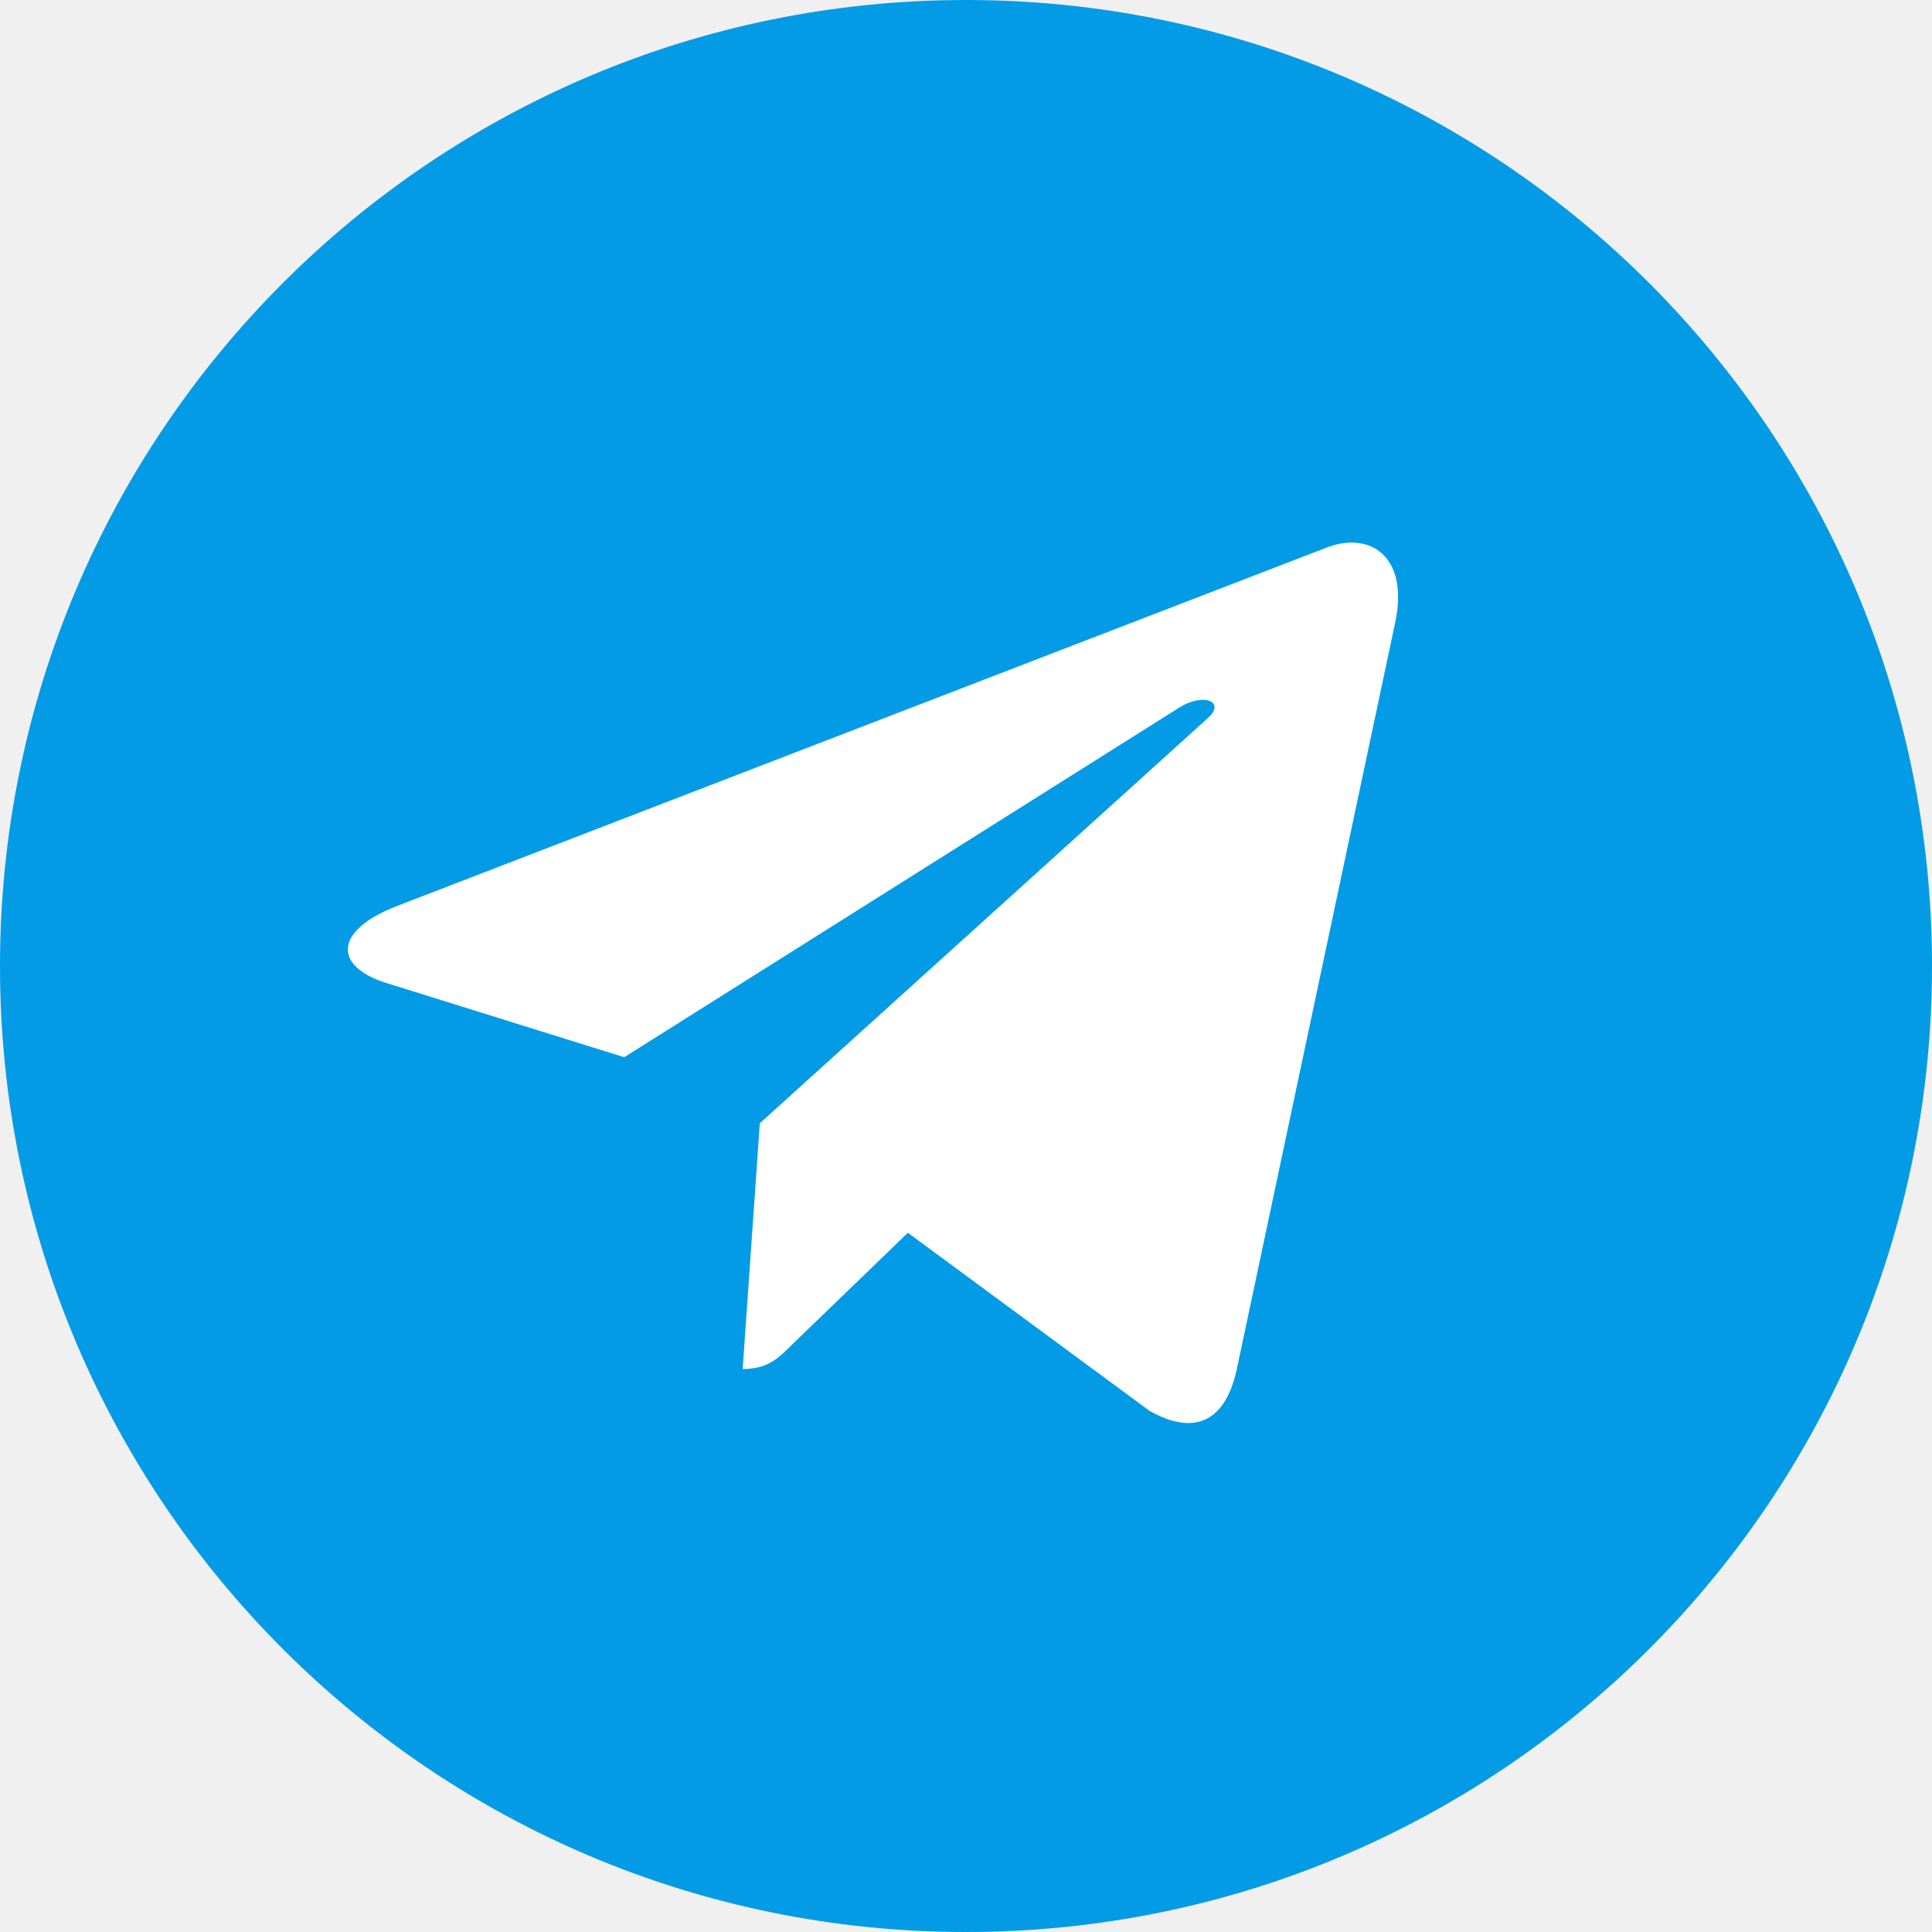
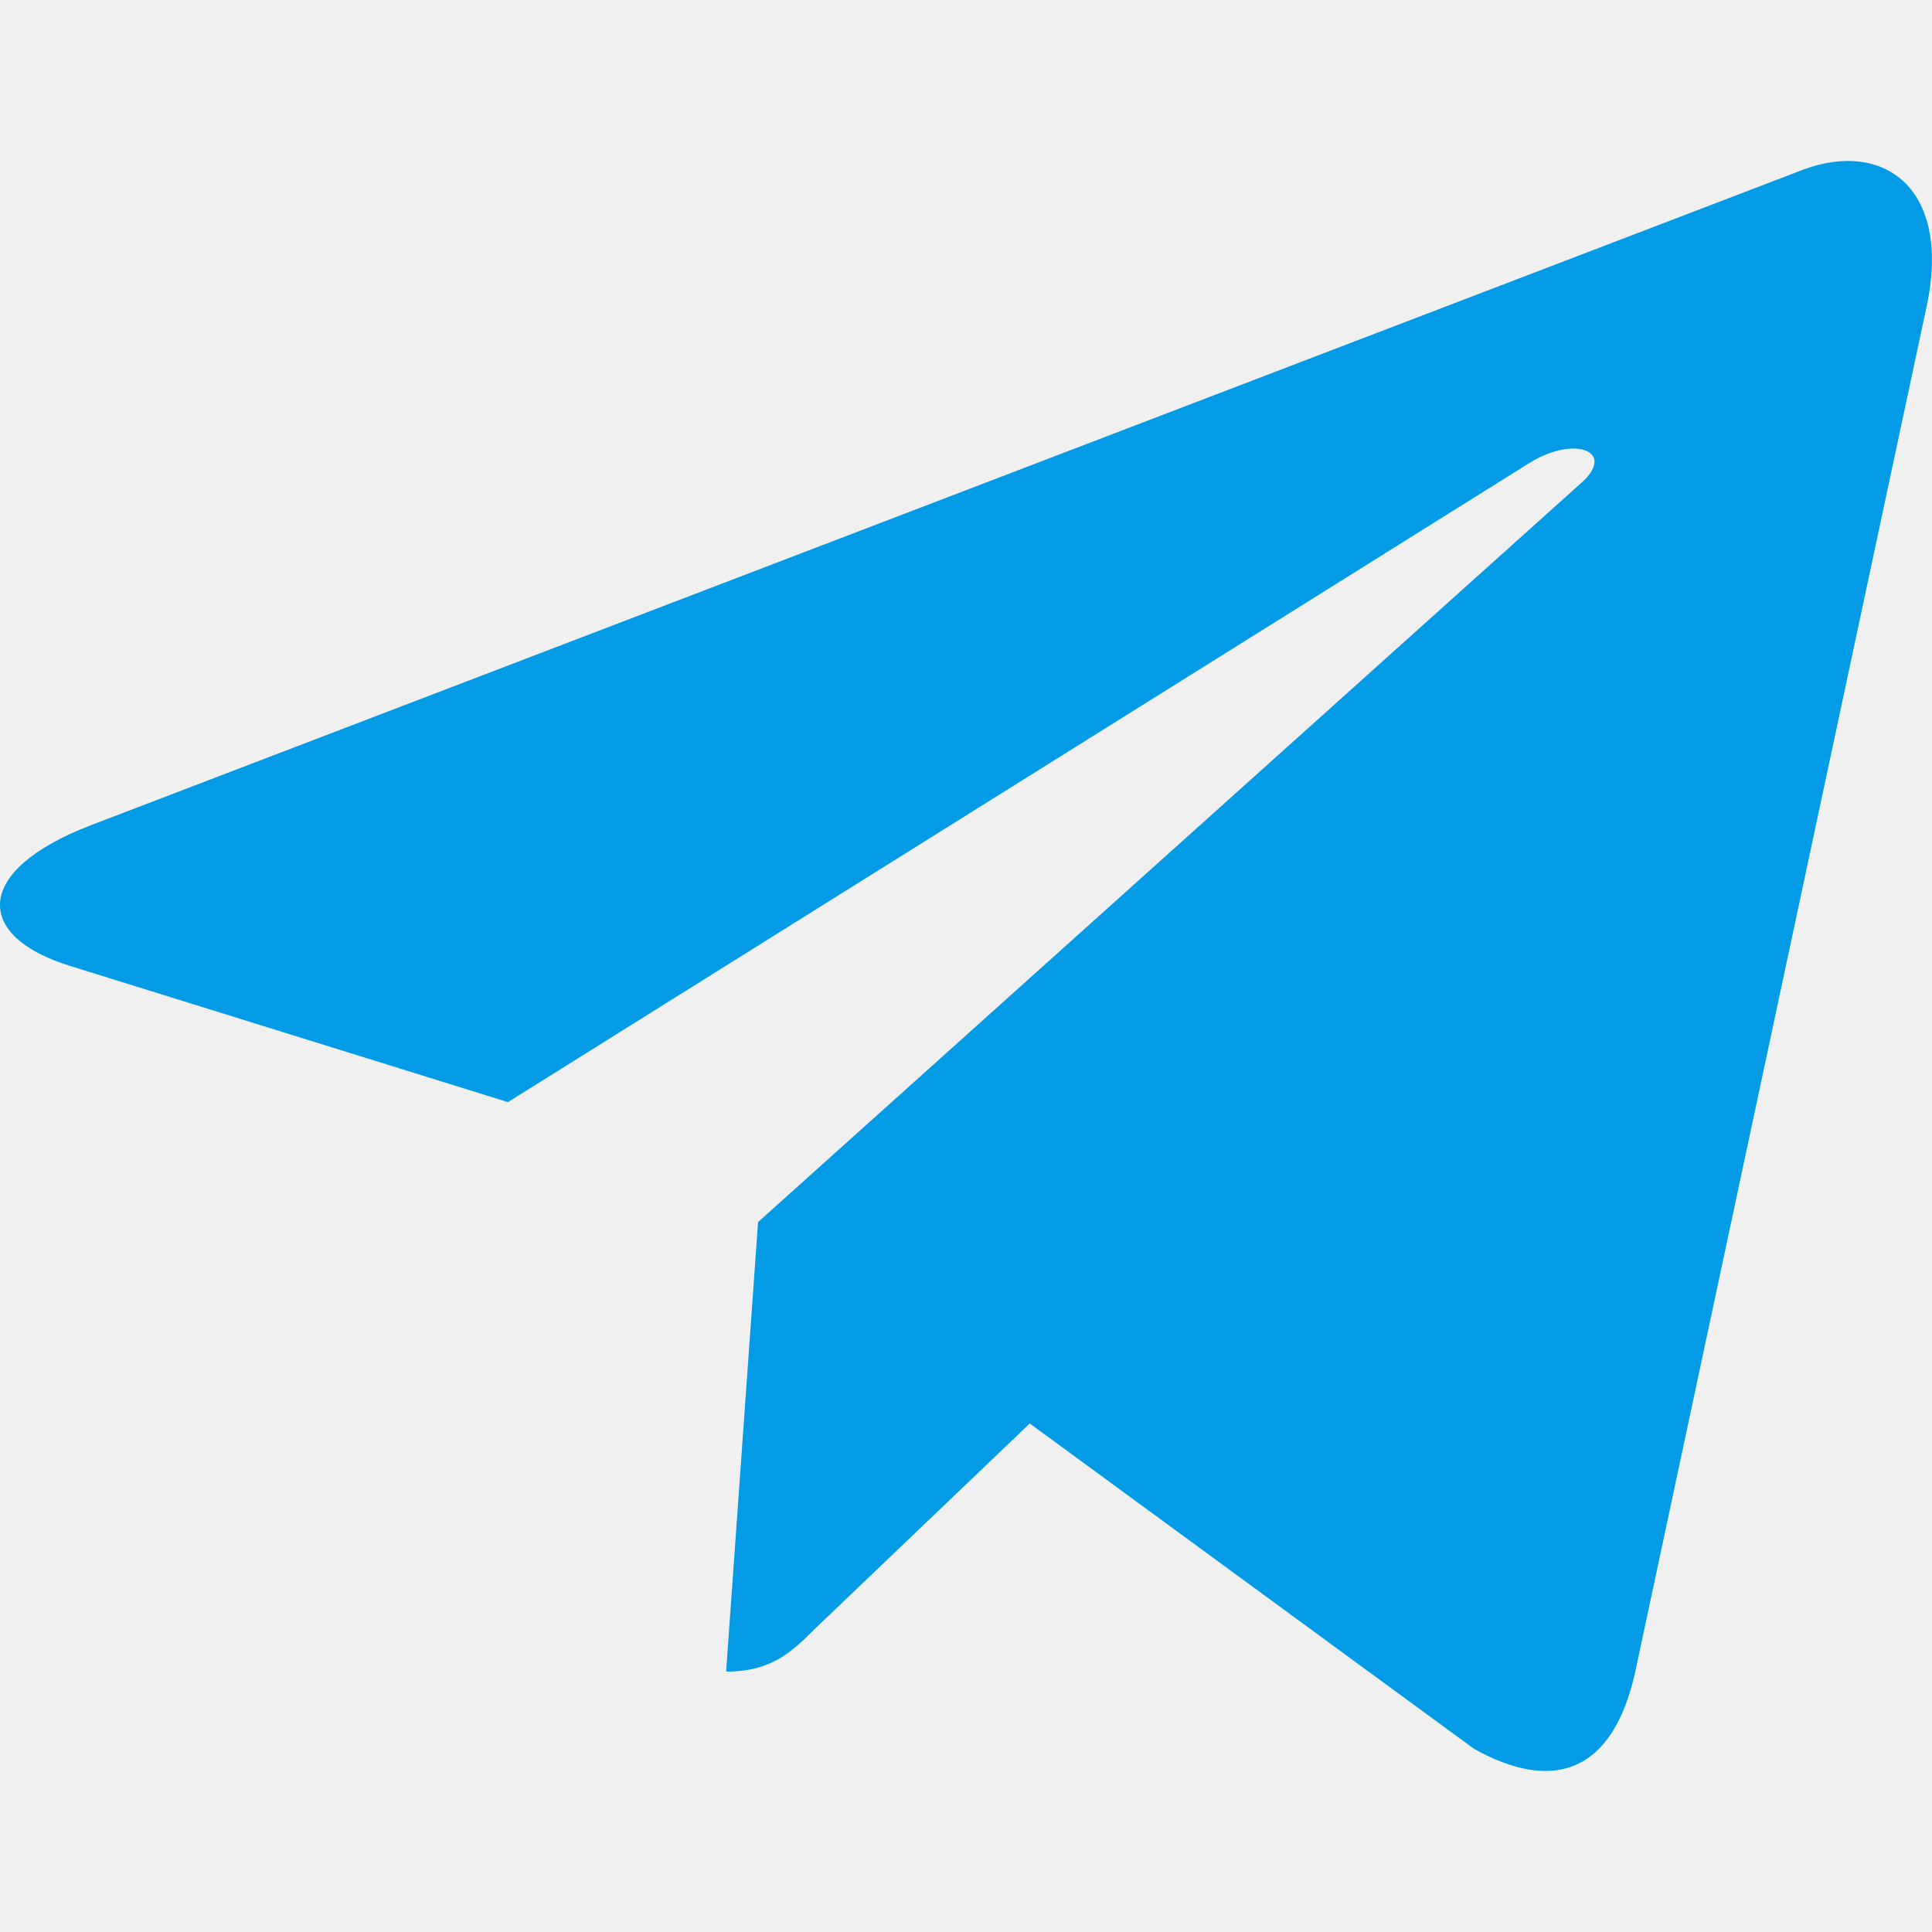
- <svg xmlns="http://www.w3.org/2000/svg" id="Слой_1" data-name="Слой 1" viewBox="0 0 379.14 379.14">
-   <defs>
-     <style>.cls-1{fill:#039be5;}.cls-2{fill:#fff;}</style>
-   </defs>
-   <path class="cls-1" d="M379.14,189.57c0,104.7-84.87,189.57-189.57,189.57S0,294.27,0,189.57,84.87,0,189.57,0,379.14,84.88,379.14,189.57Zm0,0" transform="translate(0 0)" />
-   <path class="cls-2" d="M77.86,177.81l182.78-70.47c8.48-3.06,15.89,2.07,13.14,14.9l0,0L242.68,268.84c-2.31,10.39-8.49,12.92-17.13,8l-47.39-34.92L155.3,264c-2.53,2.53-4.66,4.66-9.56,4.66l3.37-48.23L236.94,141c3.82-3.37-.85-5.26-5.89-1.91L122.5,207.47l-46.79-14.6c-10.16-3.22-10.38-10.16,2.15-15.06Zm0,0" transform="translate(0 0)" />
+ <svg xmlns="http://www.w3.org/2000/svg" enable-background="new 0 0 24 24" height="512" viewBox="0 0 24 24" width="512">
+   <path d="m9.417 15.181-.397 5.584c.568 0 .814-.244 1.109-.537l2.663-2.545 5.518 4.041c1.012.564 1.725.267 1.998-.931l3.622-16.972.001-.001c.321-1.496-.541-2.081-1.527-1.714l-21.29 8.151c-1.453.564-1.431 1.374-.247 1.741l5.443 1.693 12.643-7.911c.595-.394 1.136-.176.691.218z" fill="#039be5" />
</svg>
